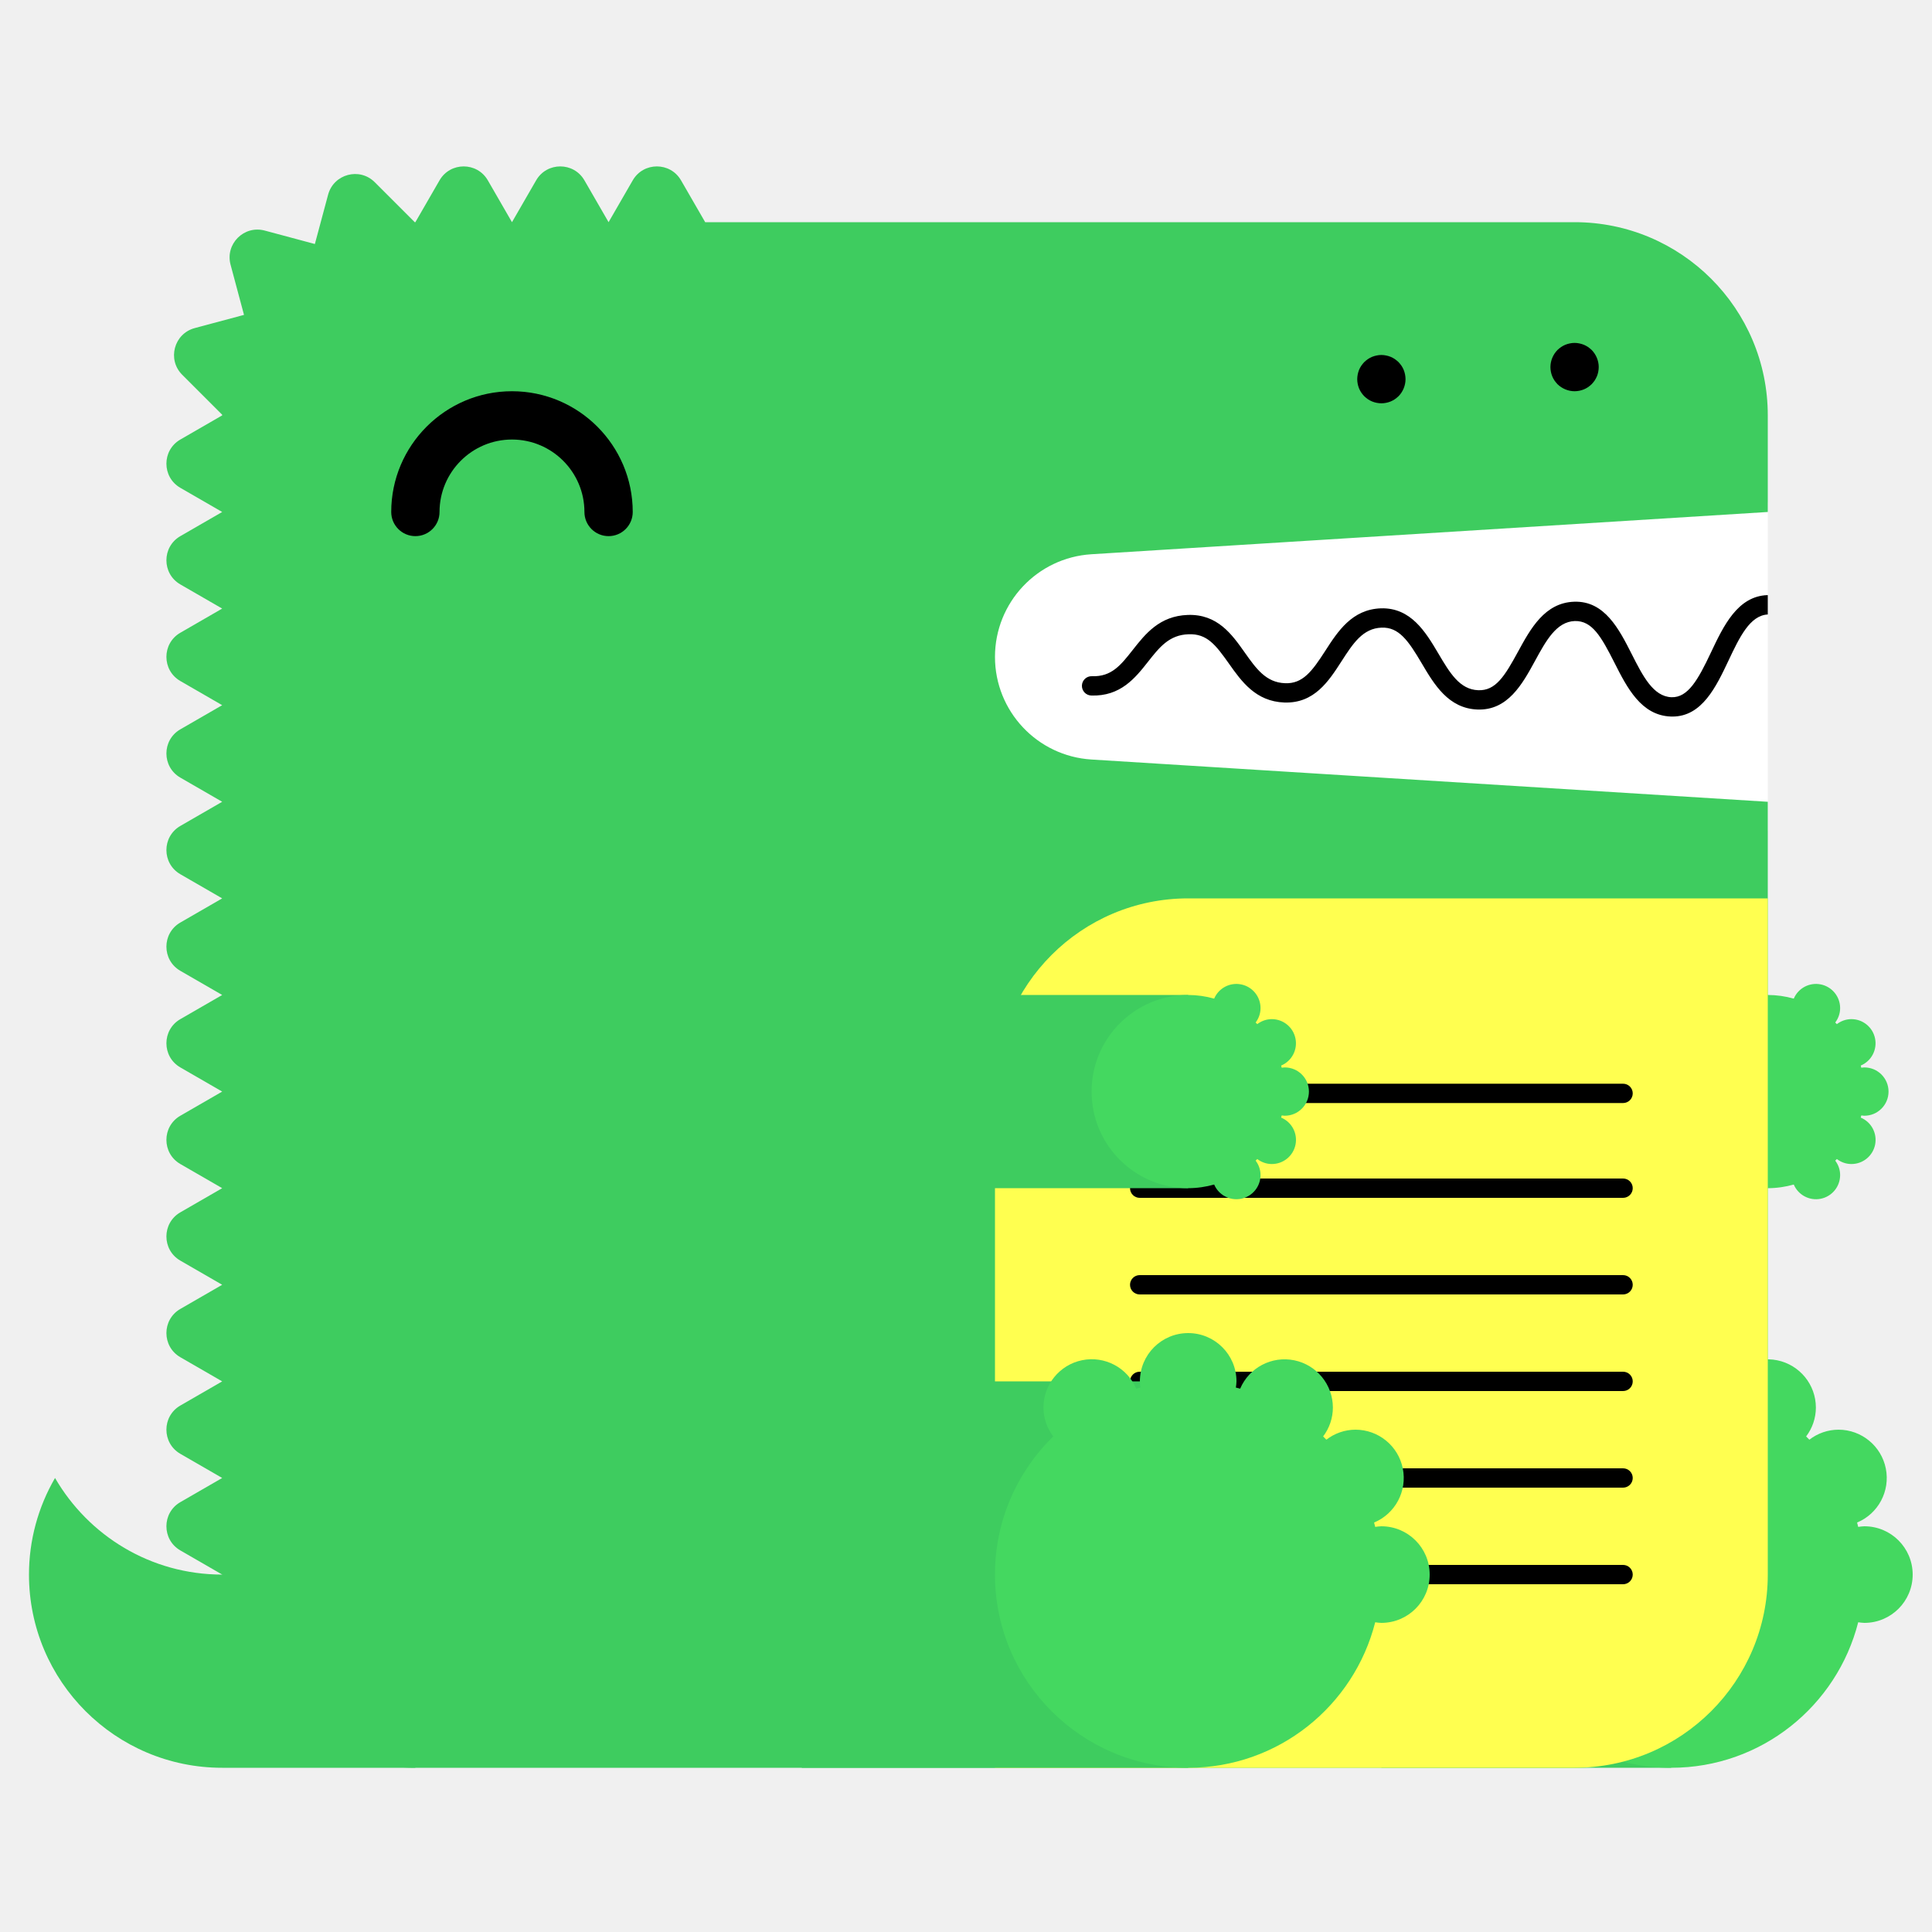
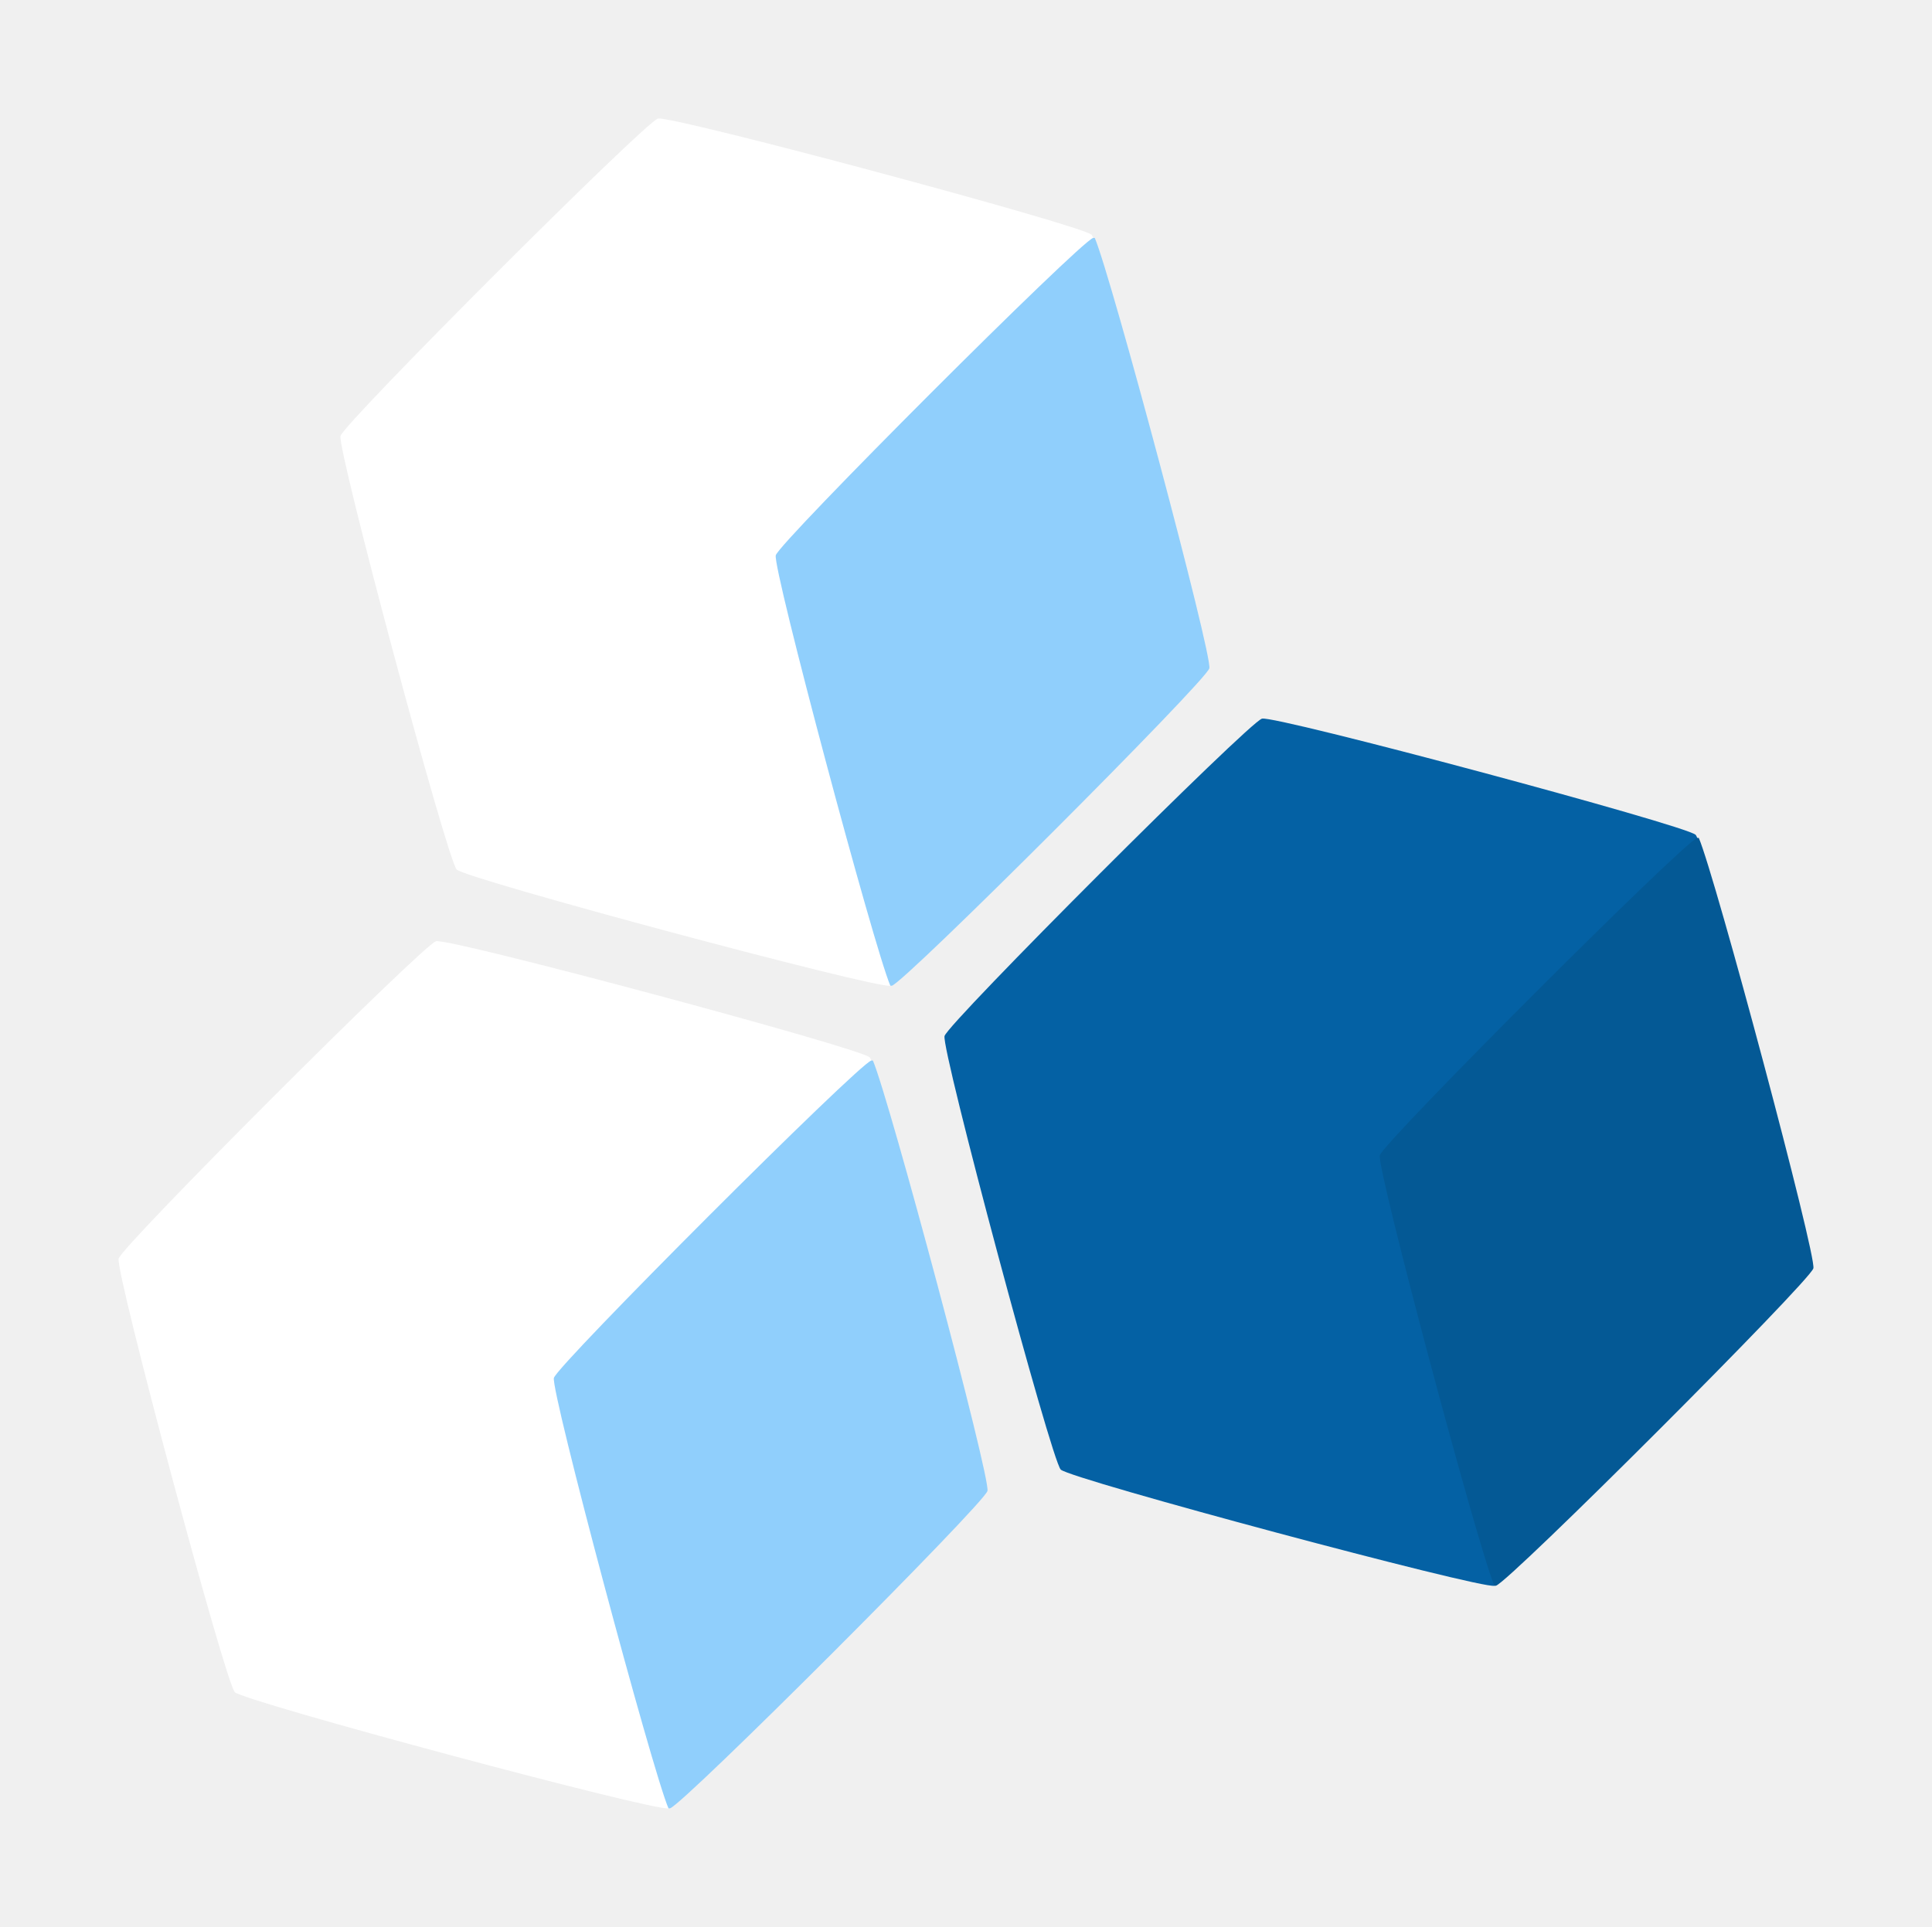
- <svg xmlns="http://www.w3.org/2000/svg" width="200" height="200" viewBox="0 0 200 200">
-   <g fill="none" fill-rule="evenodd">
-     <path fill="#FFF" d="M99 52h84v34H99z" />
-     <path d="M23 163c-7.398 0-13.843-4.027-17.303-10A19.886 19.886 0 0 0 3 163c0 11.046 8.954 20 20 20h20v-20H23z" fill="#3ECC5F" />
-     <path d="M112.98 57.376L183 53V43c0-11.046-8.954-20-20-20H73l-2.5-4.33c-1.112-1.925-3.889-1.925-5 0L63 23l-2.5-4.33c-1.111-1.925-3.889-1.925-5 0L53 23l-2.5-4.33c-1.111-1.925-3.889-1.925-5 0L43 23c-.022 0-.042.003-.065.003l-4.142-4.141c-1.57-1.571-4.252-.853-4.828 1.294l-1.369 5.104-5.192-1.392c-2.148-.575-4.111 1.389-3.535 3.536l1.39 5.193-5.102 1.367c-2.148.576-2.867 3.259-1.296 4.83l4.142 4.142c0 .021-.003.042-.003.064l-4.33 2.5c-1.925 1.111-1.925 3.889 0 5L23 53l-4.33 2.5c-1.925 1.111-1.925 3.889 0 5L23 63l-4.33 2.5c-1.925 1.111-1.925 3.889 0 5L23 73l-4.33 2.5c-1.925 1.111-1.925 3.889 0 5L23 83l-4.33 2.5c-1.925 1.111-1.925 3.889 0 5L23 93l-4.33 2.5c-1.925 1.111-1.925 3.889 0 5L23 103l-4.33 2.5c-1.925 1.111-1.925 3.889 0 5L23 113l-4.33 2.5c-1.925 1.111-1.925 3.889 0 5L23 123l-4.33 2.5c-1.925 1.111-1.925 3.889 0 5L23 133l-4.33 2.5c-1.925 1.111-1.925 3.889 0 5L23 143l-4.33 2.5c-1.925 1.111-1.925 3.889 0 5L23 153l-4.33 2.5c-1.925 1.111-1.925 3.889 0 5L23 163c0 11.046 8.954 20 20 20h120c11.046 0 20-8.954 20-20V83l-70.02-4.376A10.645 10.645 0 0 1 103 68c0-5.621 4.37-10.273 9.98-10.624" fill="#3ECC5F" />
-     <path fill="#3ECC5F" d="M143 183h30v-40h-30z" />
-     <path d="M193 158c-.219 0-.428.037-.639.064-.038-.15-.074-.301-.116-.451A5 5 0 0 0 190.32 148a4.96 4.96 0 0 0-3.016 1.036 26.531 26.531 0 0 0-.335-.336 4.955 4.955 0 0 0 1.011-2.987 5 5 0 0 0-9.599-1.959c-.148-.042-.297-.077-.445-.115.027-.211.064-.42.064-.639a5 5 0 0 0-5-5 5 5 0 0 0-5 5c0 .219.037.428.064.639-.148.038-.297.073-.445.115a4.998 4.998 0 0 0-9.599 1.959c0 1.125.384 2.151 1.011 2.987-3.717 3.632-6.031 8.693-6.031 14.3 0 11.046 8.954 20 20 20 9.339 0 17.16-6.41 19.361-15.064.211.027.42.064.639.064a5 5 0 0 0 5-5 5 5 0 0 0-5-5" fill="#44D860" />
-     <path fill="#3ECC5F" d="M153 123h30v-20h-30z" />
-     <path d="M193 115.5a2.5 2.5 0 1 0 0-5c-.109 0-.214.019-.319.032-.02-.075-.037-.15-.058-.225a2.501 2.501 0 0 0-.963-4.807c-.569 0-1.088.197-1.508.518a6.653 6.653 0 0 0-.168-.168c.314-.417.506-.931.506-1.494a2.5 2.5 0 0 0-4.8-.979A9.987 9.987 0 0 0 183 103c-5.522 0-10 4.478-10 10s4.478 10 10 10c.934 0 1.833-.138 2.69-.377a2.5 2.5 0 0 0 4.8-.979c0-.563-.192-1.077-.506-1.494.057-.055.113-.111.168-.168.42.321.939.518 1.508.518a2.5 2.5 0 0 0 .963-4.807c.021-.074.038-.15.058-.225.105.013.21.032.319.032" fill="#44D860" />
-     <path d="M63 55.5a2.5 2.5 0 0 1-2.5-2.5c0-4.136-3.364-7.5-7.5-7.5s-7.5 3.364-7.5 7.5a2.5 2.5 0 1 1-5 0c0-6.893 5.607-12.5 12.5-12.5S65.5 46.107 65.5 53a2.5 2.5 0 0 1-2.5 2.5" fill="#000" />
-     <path d="M103 183h60c11.046 0 20-8.954 20-20V93h-60c-11.046 0-20 8.954-20 20v70z" fill="#FFFF50" />
-     <path d="M168.02 124h-50.04a1 1 0 1 1 0-2h50.04a1 1 0 1 1 0 2m0 20h-50.04a1 1 0 1 1 0-2h50.04a1 1 0 1 1 0 2m0 20h-50.04a1 1 0 1 1 0-2h50.04a1 1 0 1 1 0 2m0-49.814h-50.04a1 1 0 1 1 0-2h50.04a1 1 0 1 1 0 2m0 19.814h-50.04a1 1 0 1 1 0-2h50.04a1 1 0 1 1 0 2m0 20h-50.04a1 1 0 1 1 0-2h50.04a1 1 0 1 1 0 2M183 61.611c-.012 0-.022-.006-.034-.005-3.09.105-4.552 3.196-5.842 5.923-1.346 2.85-2.387 4.703-4.093 4.647-1.889-.068-2.969-2.202-4.113-4.46-1.314-2.594-2.814-5.536-5.963-5.426-3.046.104-4.513 2.794-5.807 5.167-1.377 2.528-2.314 4.065-4.121 3.994-1.927-.07-2.951-1.805-4.136-3.813-1.321-2.236-2.848-4.75-5.936-4.664-2.994.103-4.465 2.385-5.763 4.4-1.373 2.13-2.335 3.428-4.165 3.351-1.973-.07-2.992-1.51-4.171-3.177-1.324-1.873-2.816-3.993-5.895-3.89-2.928.1-4.399 1.97-5.696 3.618-1.232 1.564-2.194 2.802-4.229 2.724a1 1 0 0 0-.072 2c3.017.101 4.545-1.8 5.872-3.487 1.177-1.496 2.193-2.787 4.193-2.855 1.926-.082 2.829 1.115 4.195 3.045 1.297 1.834 2.769 3.914 5.731 4.021 3.103.104 4.596-2.215 5.918-4.267 1.182-1.834 2.202-3.417 4.15-3.484 1.793-.067 2.769 1.35 4.145 3.681 1.297 2.197 2.766 4.686 5.787 4.796 3.125.108 4.634-2.62 5.949-5.035 1.139-2.088 2.214-4.06 4.119-4.126 1.793-.042 2.728 1.595 4.111 4.33 1.292 2.553 2.757 5.445 5.825 5.556l.169.003c3.064 0 4.518-3.075 5.805-5.794 1.139-2.41 2.217-4.68 4.067-4.773v-2z" fill="#000" />
-     <path fill="#3ECC5F" d="M83 183h40v-40H83z" />
-     <path d="M143 158c-.219 0-.428.037-.639.064-.038-.15-.074-.301-.116-.451A5 5 0 0 0 140.32 148a4.96 4.96 0 0 0-3.016 1.036 26.531 26.531 0 0 0-.335-.336 4.955 4.955 0 0 0 1.011-2.987 5 5 0 0 0-9.599-1.959c-.148-.042-.297-.077-.445-.115.027-.211.064-.42.064-.639a5 5 0 0 0-5-5 5 5 0 0 0-5 5c0 .219.037.428.064.639-.148.038-.297.073-.445.115a4.998 4.998 0 0 0-9.599 1.959c0 1.125.384 2.151 1.011 2.987-3.717 3.632-6.031 8.693-6.031 14.3 0 11.046 8.954 20 20 20 9.339 0 17.16-6.41 19.361-15.064.211.027.42.064.639.064a5 5 0 0 0 5-5 5 5 0 0 0-5-5" fill="#44D860" />
-     <path fill="#3ECC5F" d="M83 123h40v-20H83z" />
-     <path d="M133 115.5a2.5 2.5 0 1 0 0-5c-.109 0-.214.019-.319.032-.02-.075-.037-.15-.058-.225a2.501 2.501 0 0 0-.963-4.807c-.569 0-1.088.197-1.508.518a6.653 6.653 0 0 0-.168-.168c.314-.417.506-.931.506-1.494a2.5 2.5 0 0 0-4.8-.979A9.987 9.987 0 0 0 123 103c-5.522 0-10 4.478-10 10s4.478 10 10 10c.934 0 1.833-.138 2.69-.377a2.5 2.5 0 0 0 4.8-.979c0-.563-.192-1.077-.506-1.494.057-.055.113-.111.168-.168.42.321.939.518 1.508.518a2.5 2.5 0 0 0 .963-4.807c.021-.074.038-.15.058-.225.105.013.21.032.319.032" fill="#44D860" />
-     <path d="M143 41.75c-.16 0-.33-.02-.49-.05a2.52 2.52 0 0 1-.47-.14c-.15-.06-.29-.14-.431-.23-.13-.09-.259-.2-.38-.31-.109-.12-.219-.24-.309-.38s-.17-.28-.231-.43a2.619 2.619 0 0 1-.189-.96c0-.16.02-.33.05-.49.03-.16.08-.31.139-.47.061-.15.141-.29.231-.43.09-.13.2-.26.309-.38.121-.11.25-.22.38-.31.141-.09.281-.17.431-.23.149-.06.31-.11.47-.14.32-.07.65-.07.98 0 .159.03.32.08.47.14.149.06.29.14.43.23.13.09.259.2.38.31.11.12.22.25.31.38.09.14.17.28.23.43.06.16.11.31.14.47.029.16.05.33.05.49 0 .66-.271 1.31-.73 1.77-.121.11-.25.22-.38.31-.14.09-.281.17-.43.23a2.565 2.565 0 0 1-.96.19m20-1.25c-.66 0-1.3-.27-1.771-.73a3.802 3.802 0 0 1-.309-.38c-.09-.14-.17-.28-.231-.43a2.619 2.619 0 0 1-.189-.96c0-.66.27-1.3.729-1.77.121-.11.25-.22.38-.31.141-.09.281-.17.431-.23.149-.06.31-.11.47-.14.32-.07.66-.07.98 0 .159.03.32.08.47.14.149.06.29.14.43.23.13.09.259.2.38.31.459.47.73 1.11.73 1.77 0 .16-.021.33-.05.49-.03.16-.08.32-.14.47-.07.15-.14.29-.23.43-.09.13-.2.26-.31.38-.121.11-.25.22-.38.31-.14.09-.281.17-.43.23a2.565 2.565 0 0 1-.96.19" fill="#000" />
+ <svg xmlns="http://www.w3.org/2000/svg" width="65.194mm" height="65.035mm" viewBox="0 0 65.194 65.035" version="1.1" id="svg18962">
+   <defs id="defs18959" />
+   <g id="layer1" transform="translate(-216.6689,-68.53258)">
+     <g id="g18909" transform="translate(-67.00115,-28.35396)">
+       <g id="g19154">
+         <path id="path886" style="fill:#ffffff;fill-opacity:1;stroke-width:1.342;stroke-linecap:round;stroke-linejoin:round;stop-color:#000000" d="m 306.227,157.919 c -0.439,0.118 -14.312,-3.6 -14.633,-3.921 -0.321,-0.321 -4.038,-14.194 -3.921,-14.633 0.118,-0.439 10.273,-10.594 10.712,-10.712 0.439,-0.118 14.311,3.6 14.633,3.921 0.321,0.321 4.038,14.194 3.921,14.633 -0.118,0.439 -10.273,10.594 -10.712,10.712 z" />
+         <path id="path888" style="fill:#ffffff;fill-opacity:1;stroke-width:1.342;stroke-linecap:round;stroke-linejoin:round;stop-color:#000000" d="m 313.714,130.155 c -0.439,0.118 -14.312,-3.6 -14.633,-3.921 -0.321,-0.321 -4.038,-14.194 -3.921,-14.633 0.118,-0.439 10.273,-10.594 10.712,-10.712 0.439,-0.118 14.311,3.6 14.633,3.921 0.321,0.321 4.038,14.194 3.921,14.633 -0.118,0.439 -10.273,10.594 -10.712,10.712 z" />
+         <path id="path890" style="fill:#0461a4;fill-opacity:1;stroke-width:1.342;stroke-linecap:round;stroke-linejoin:round;stop-color:#000000" d="m 334.097,150.407 c -0.439,0.118 -14.312,-3.599 -14.633,-3.921 -0.321,-0.321 -4.038,-14.194 -3.921,-14.633 0.118,-0.439 10.273,-10.594 10.712,-10.712 0.439,-0.118 14.311,3.6 14.633,3.921 0.321,0.321 4.038,14.194 3.921,14.633 -0.118,0.439 -10.273,10.594 -10.712,10.712 z" />
+         <path id="path904" style="fill:#90cffc;fill-opacity:1;stroke-width:1.342;stroke-linecap:round;stroke-linejoin:round;stop-color:#000000" d="m 313.073,132.68 c -0.439,0.118 -10.594,10.273 -10.712,10.712 -0.113,0.422 3.312,13.237 3.866,14.527 0.02,7.5e-4 0.043,0.002 0.052,0 0.439,-0.118 10.594,-10.273 10.712,-10.712 0.113,-0.422 -3.312,-13.237 -3.866,-14.527 -0.02,-7.2e-4 -0.043,-0.002 -0.052,0 z" />
+         <path id="path1059" style="fill:#90cffc;fill-opacity:1;stroke-width:1.342;stroke-linecap:round;stroke-linejoin:round;stop-color:#000000" d="m 320.56,104.916 c -0.439,0.118 -10.594,10.273 -10.712,10.712 -0.113,0.422 3.312,13.237 3.866,14.527 0.02,7.5e-4 0.043,0.002 0.052,0 0.439,-0.118 10.594,-10.273 10.712,-10.712 0.113,-0.422 -3.312,-13.237 -3.866,-14.527 -0.02,-7.2e-4 -0.043,-0.002 -0.052,0 z" />
+         <path id="path1061" style="fill:#045995;fill-opacity:1;stroke-width:1.342;stroke-linecap:round;stroke-linejoin:round;stop-color:#000000" d="m 340.943,125.167 c -0.439,0.118 -10.594,10.273 -10.712,10.712 -0.113,0.422 3.312,13.237 3.866,14.527 0.02,7.5e-4 0.043,0.002 0.052,0 0.439,-0.118 10.594,-10.273 10.712,-10.712 0.113,-0.422 -3.312,-13.237 -3.866,-14.527 -0.02,-7.2e-4 -0.043,-0.002 -0.052,0 z" />
+       </g>
+     </g>
  </g>
</svg>
